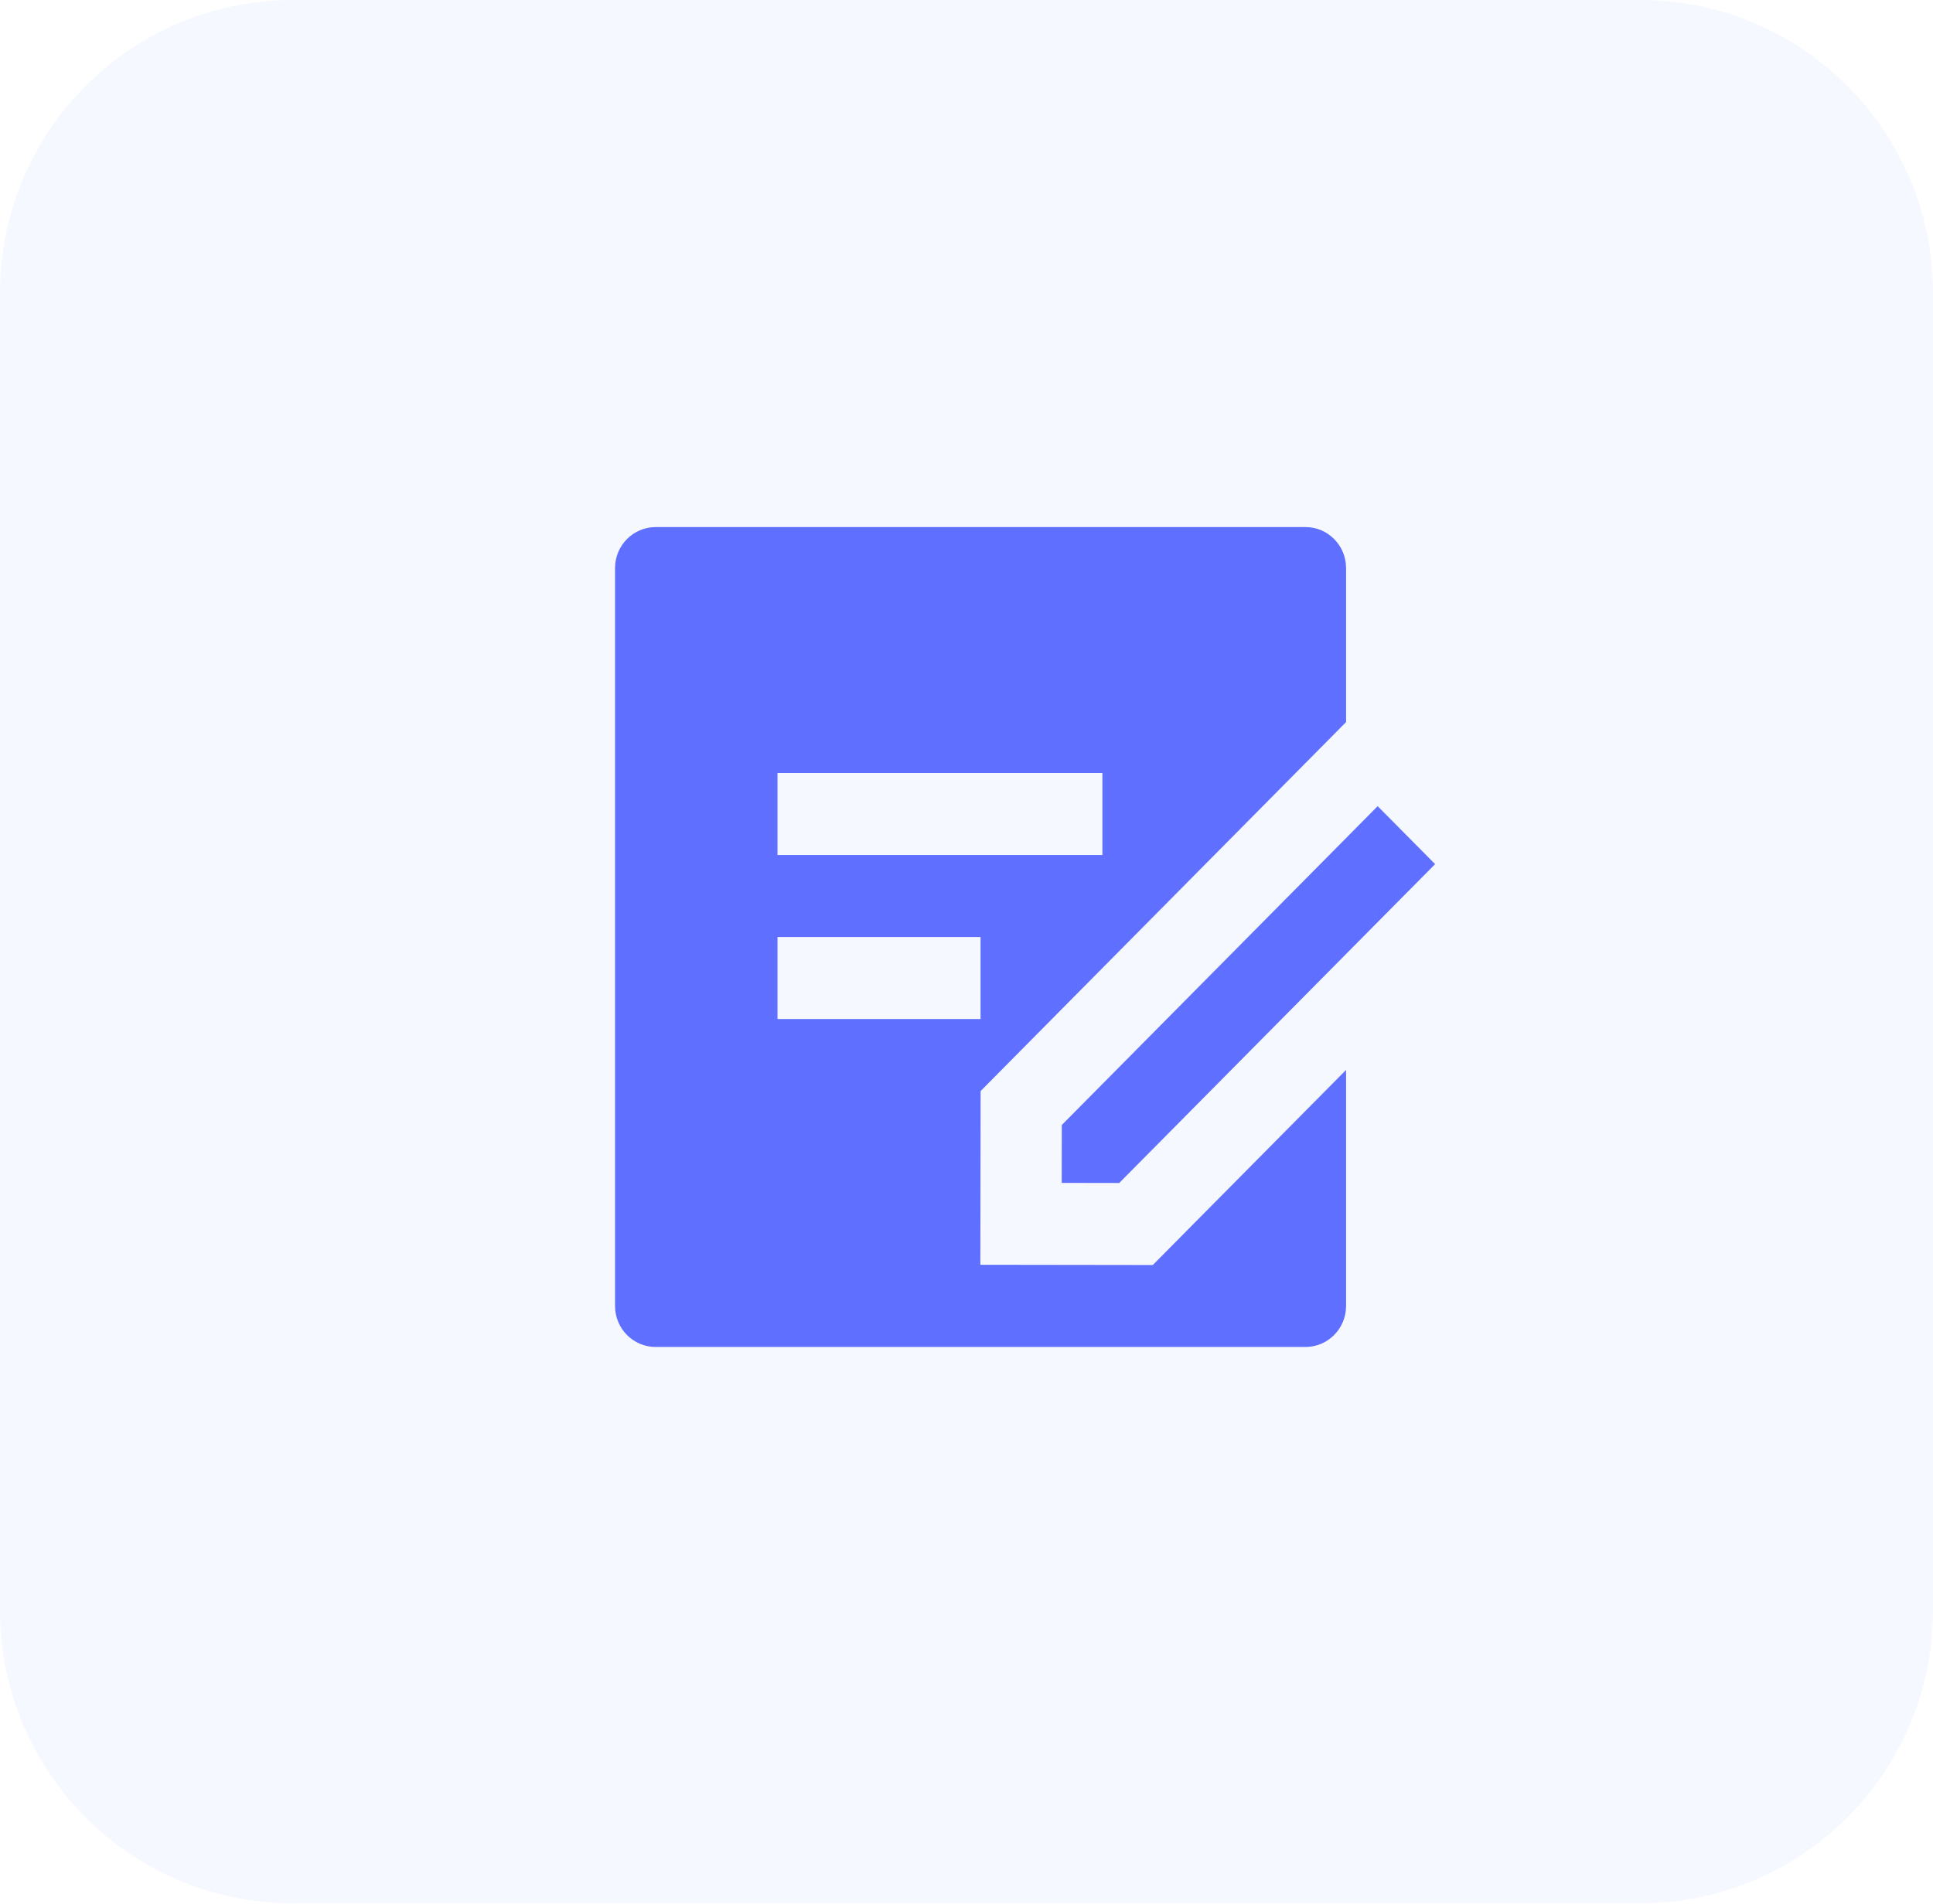
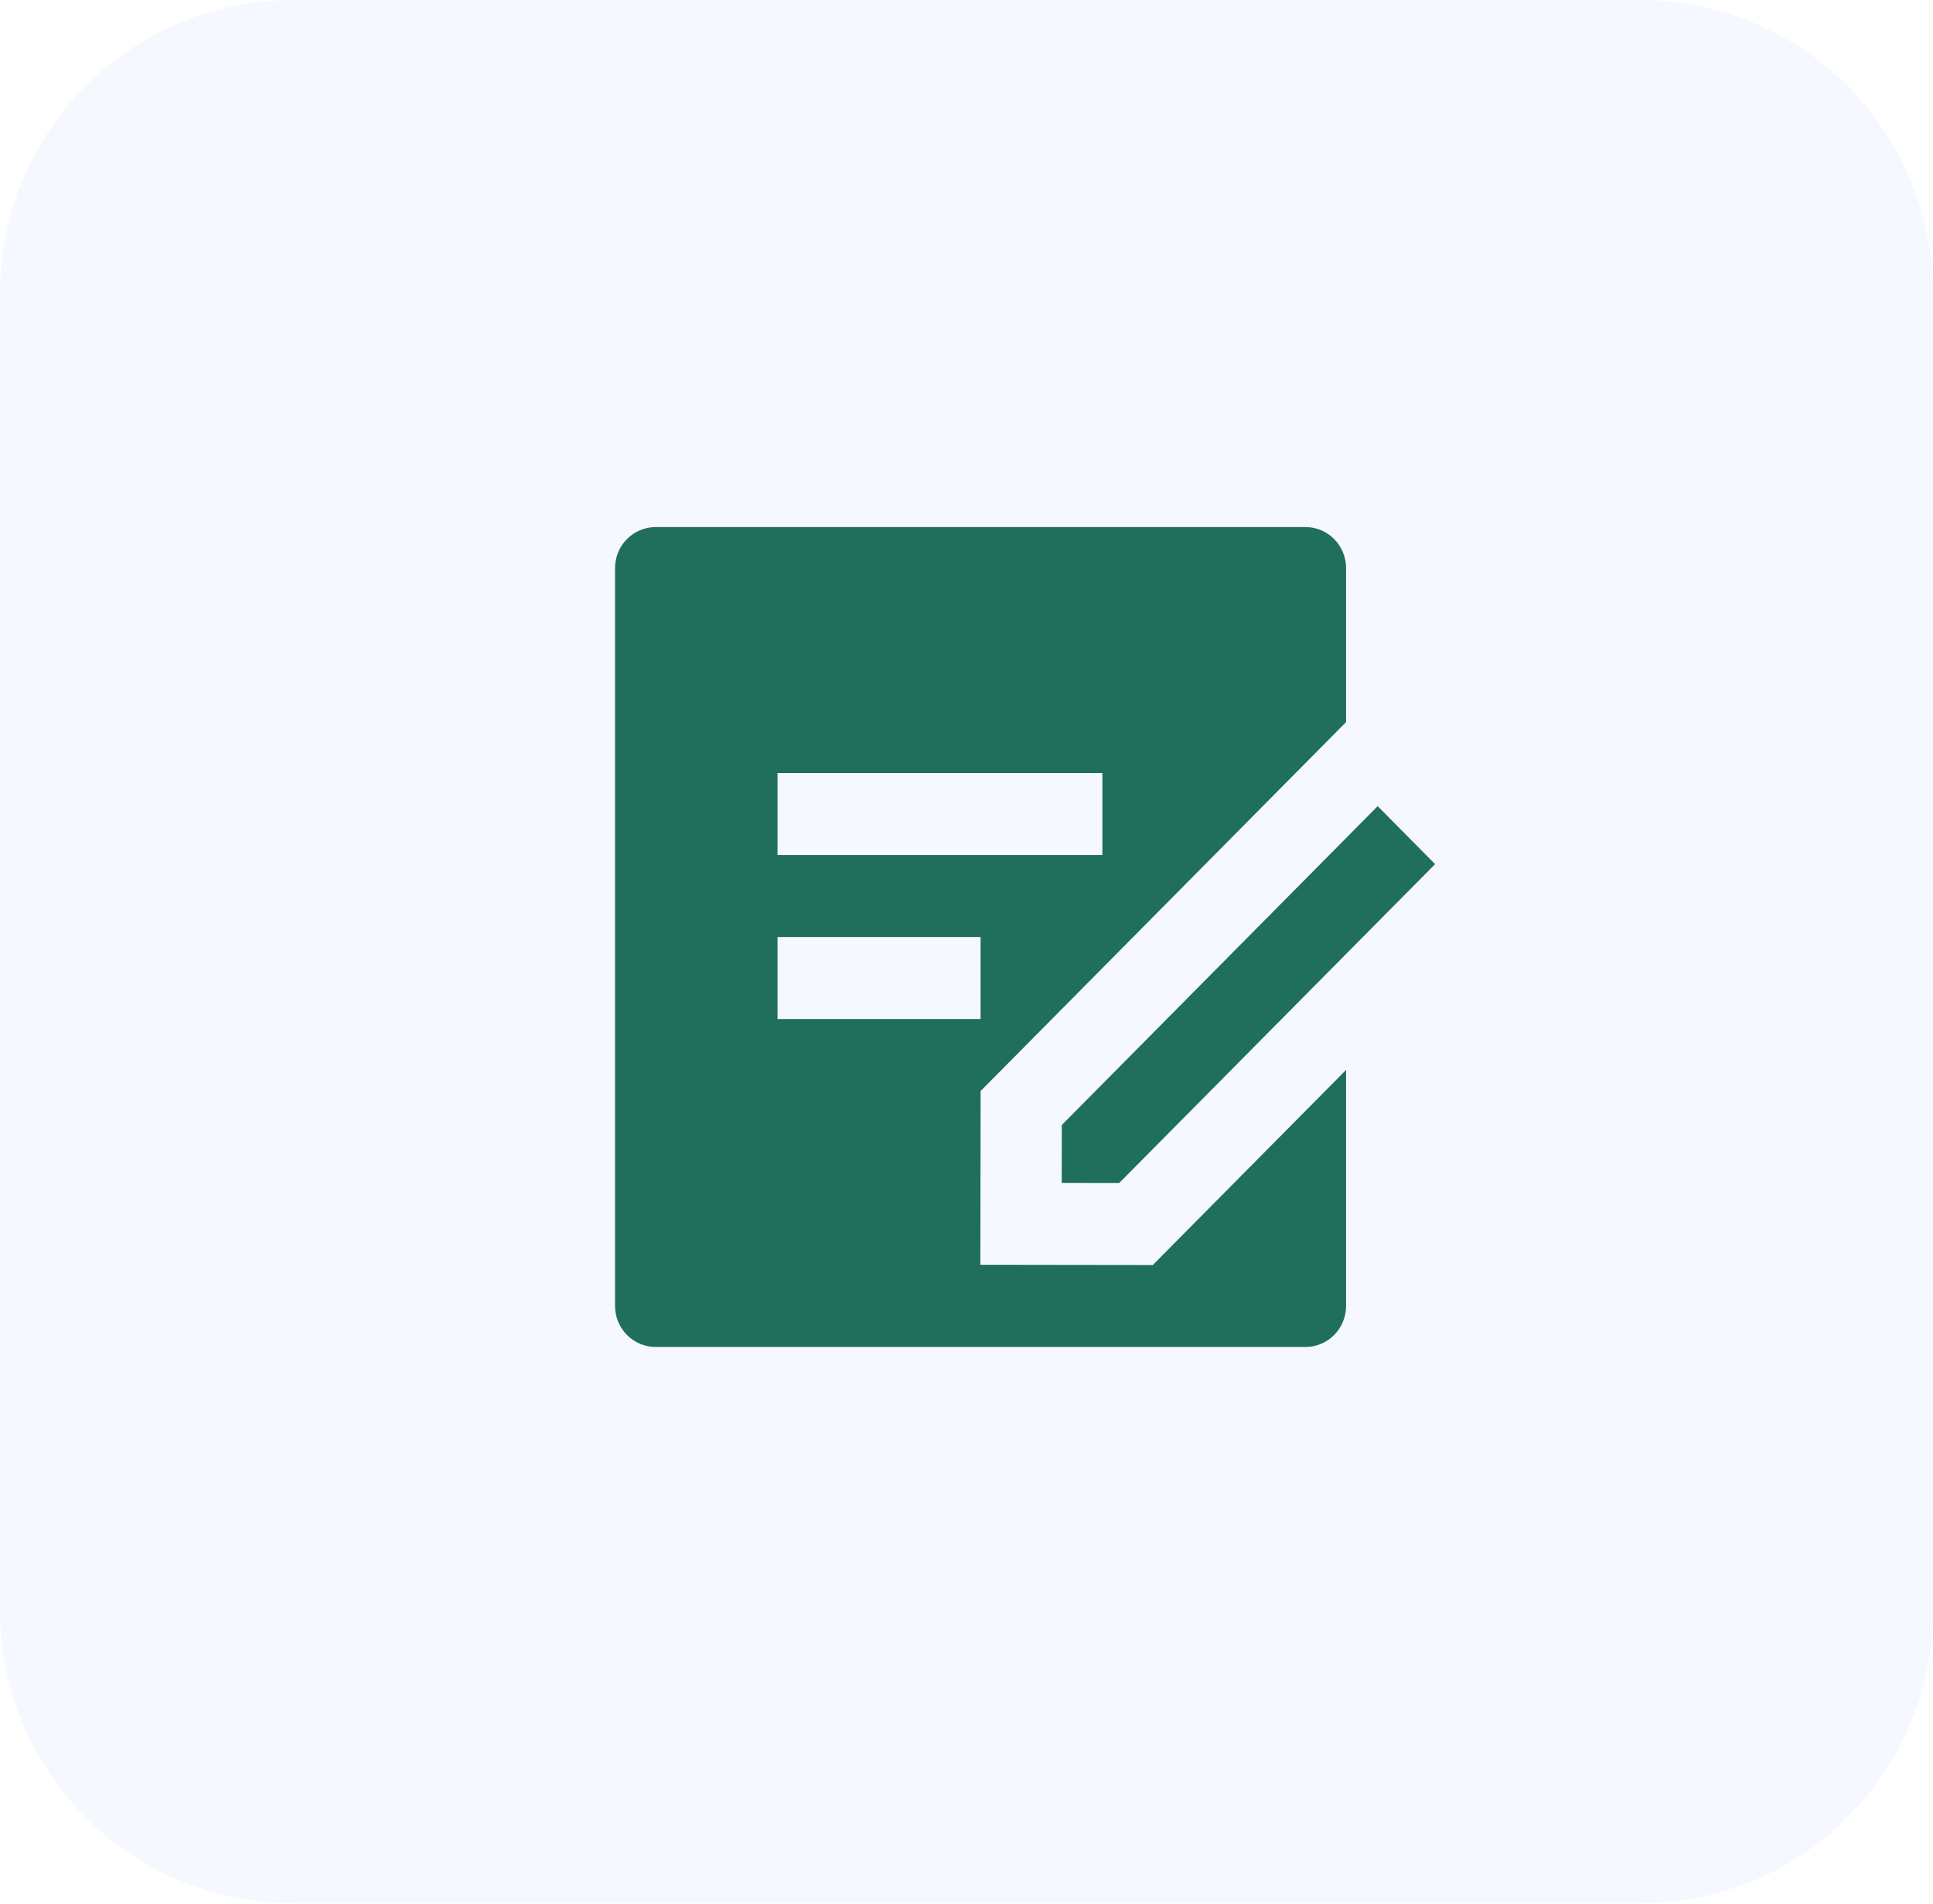
<svg xmlns="http://www.w3.org/2000/svg" width="66" height="65" viewBox="0 0 66 65" fill="none">
  <rect width="66" height="65" rx="10" fill="#F6F8FF" />
-   <path d="M44.574 18C45.339 18 45.96 18.627 45.96 19.4V24.66L33.482 37.26L33.473 43.193L39.361 43.201L45.96 36.539V44.6C45.96 45.373 45.339 46 44.574 46H22.387C21.621 46 21 45.373 21 44.6V19.4C21 18.627 21.621 18 22.387 18H44.574ZM47.039 27.531L49 29.511L38.214 40.4L36.251 40.397L36.254 38.42L47.039 27.531ZM33.48 32H26.547V34.8H33.48V32ZM37.64 26.4H26.547V29.2H37.64V26.4Z" fill="#5F6FFF" />
+   <path d="M44.574 18C45.339 18 45.96 18.627 45.96 19.4V24.66L33.482 37.26L33.473 43.193L39.361 43.201L45.96 36.539V44.6C45.96 45.373 45.339 46 44.574 46H22.387C21.621 46 21 45.373 21 44.6V19.4C21 18.627 21.621 18 22.387 18H44.574ZM47.039 27.531L49 29.511L38.214 40.4L36.251 40.397L36.254 38.42L47.039 27.531ZM33.48 32H26.547V34.8H33.48V32ZM37.64 26.4H26.547V29.2H37.64V26.4Z" fill="#1F6F5C" />
</svg>
